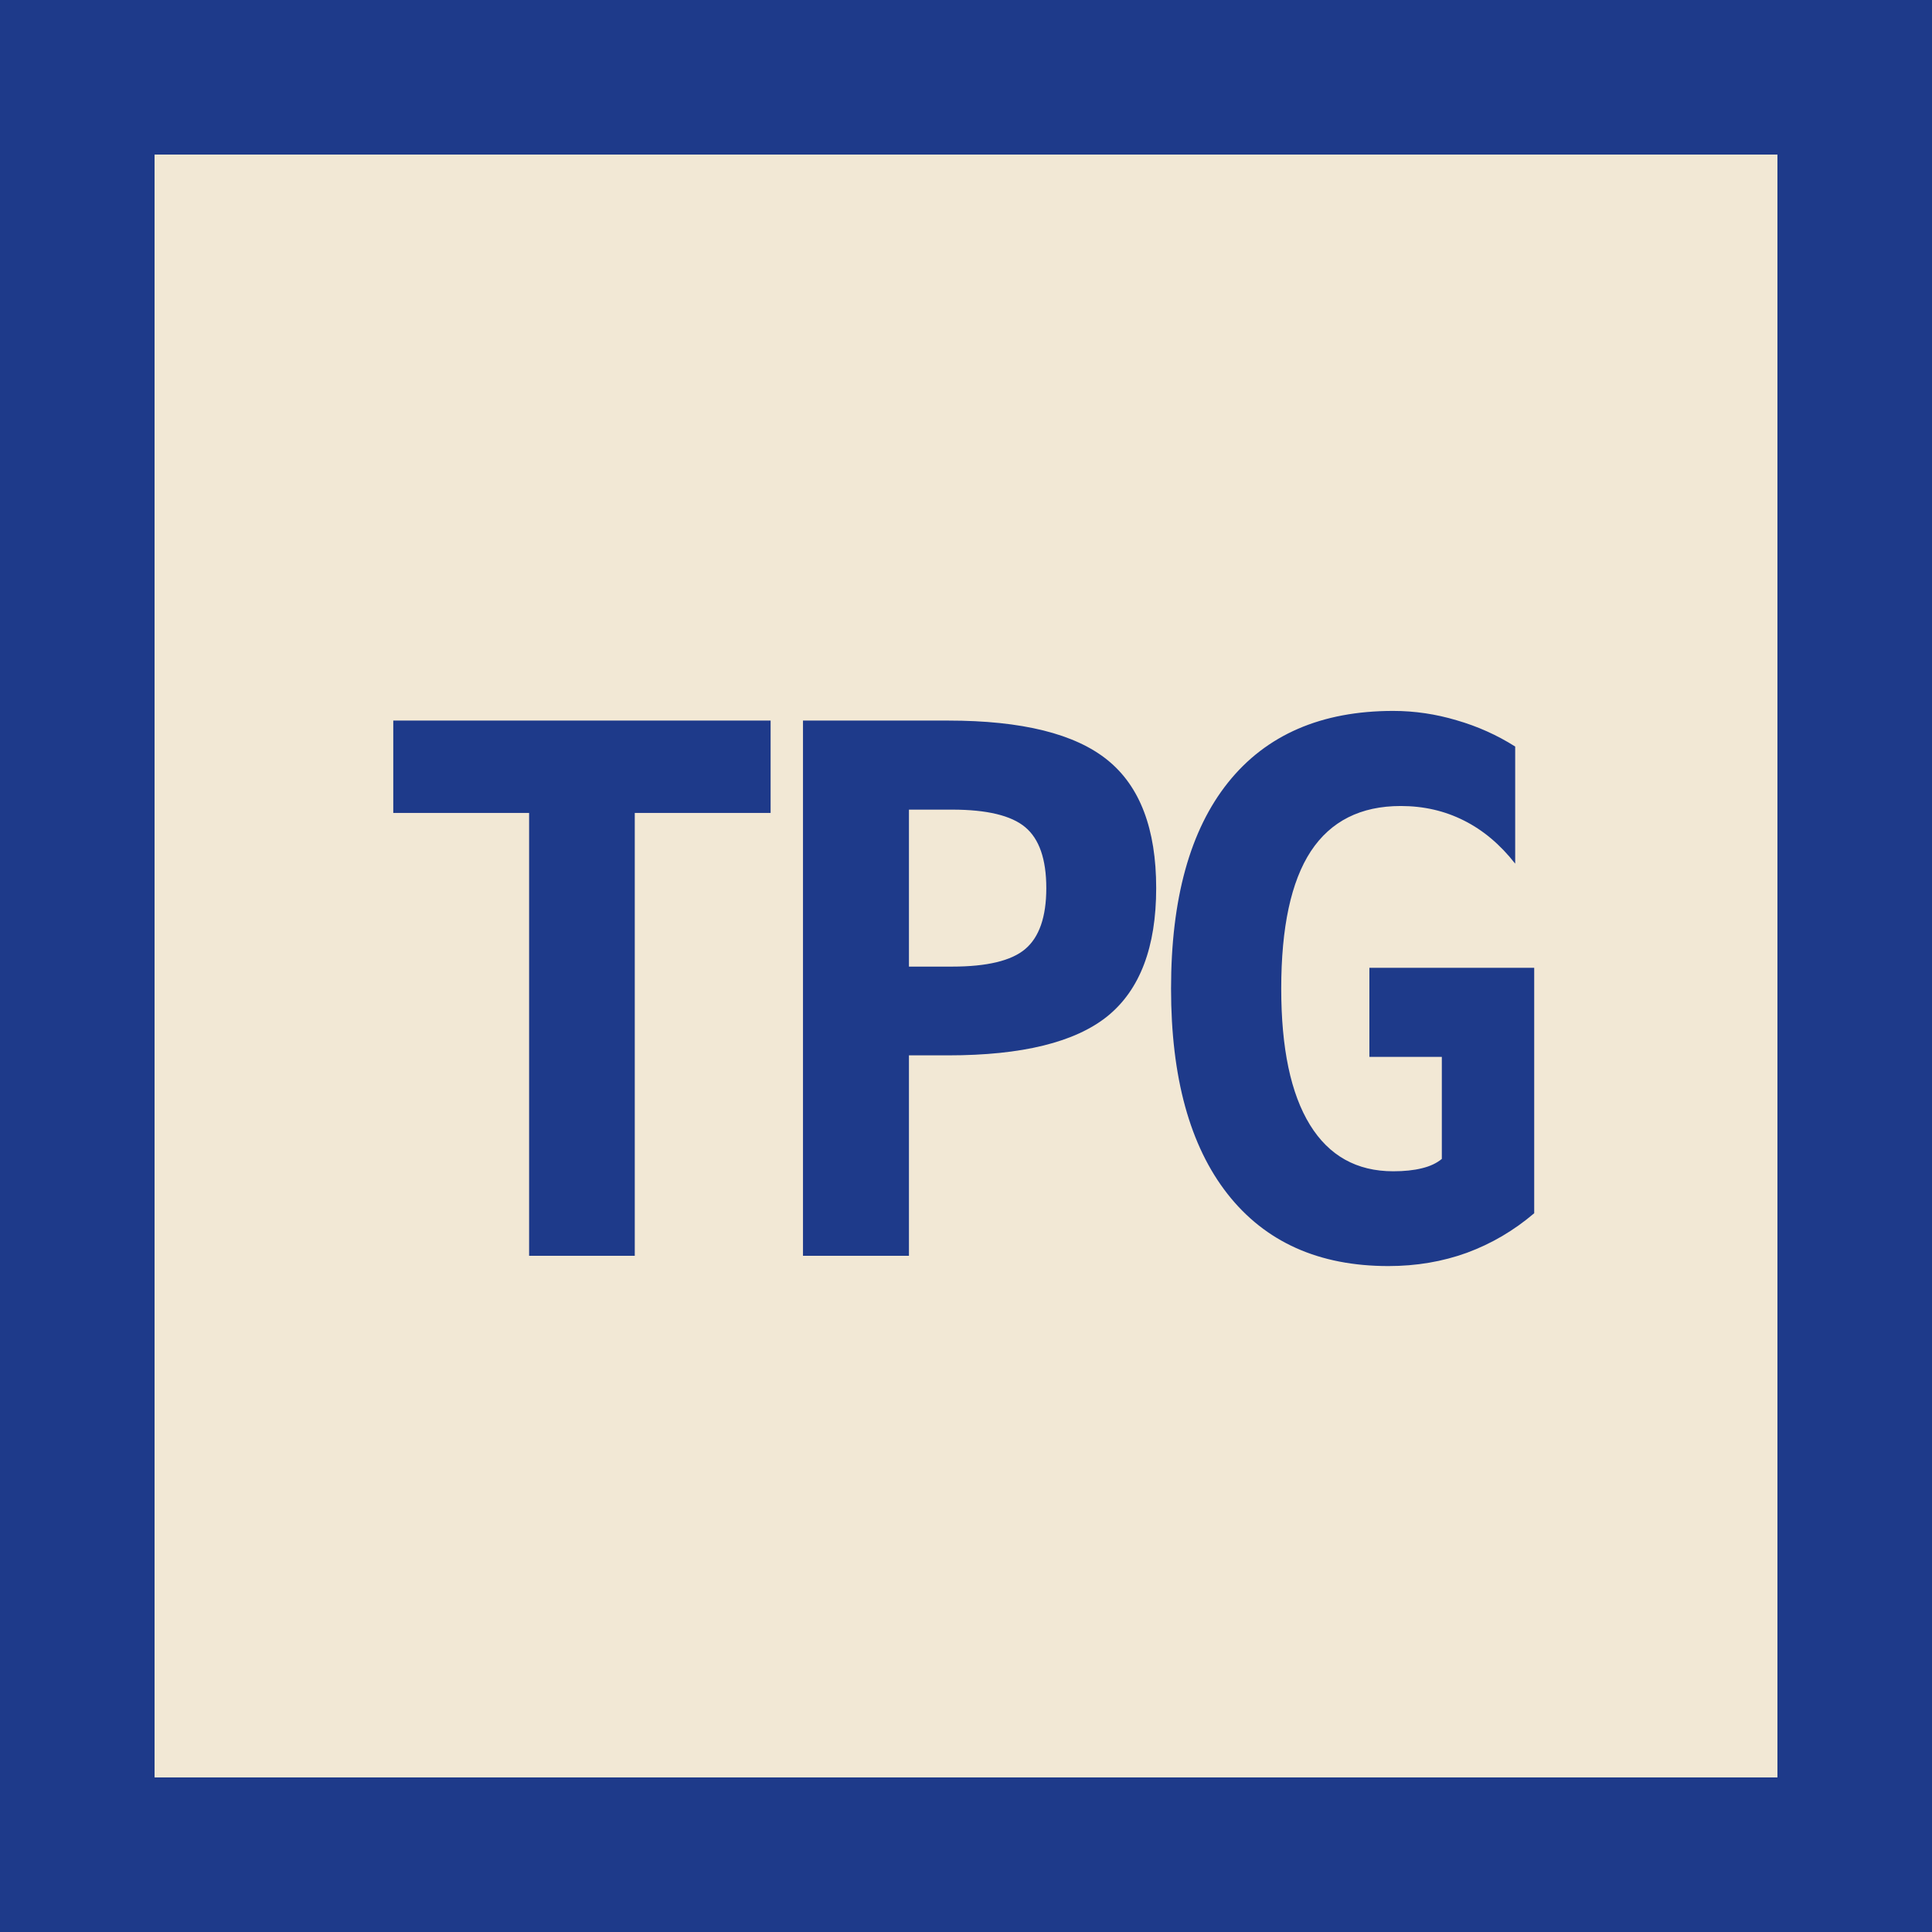
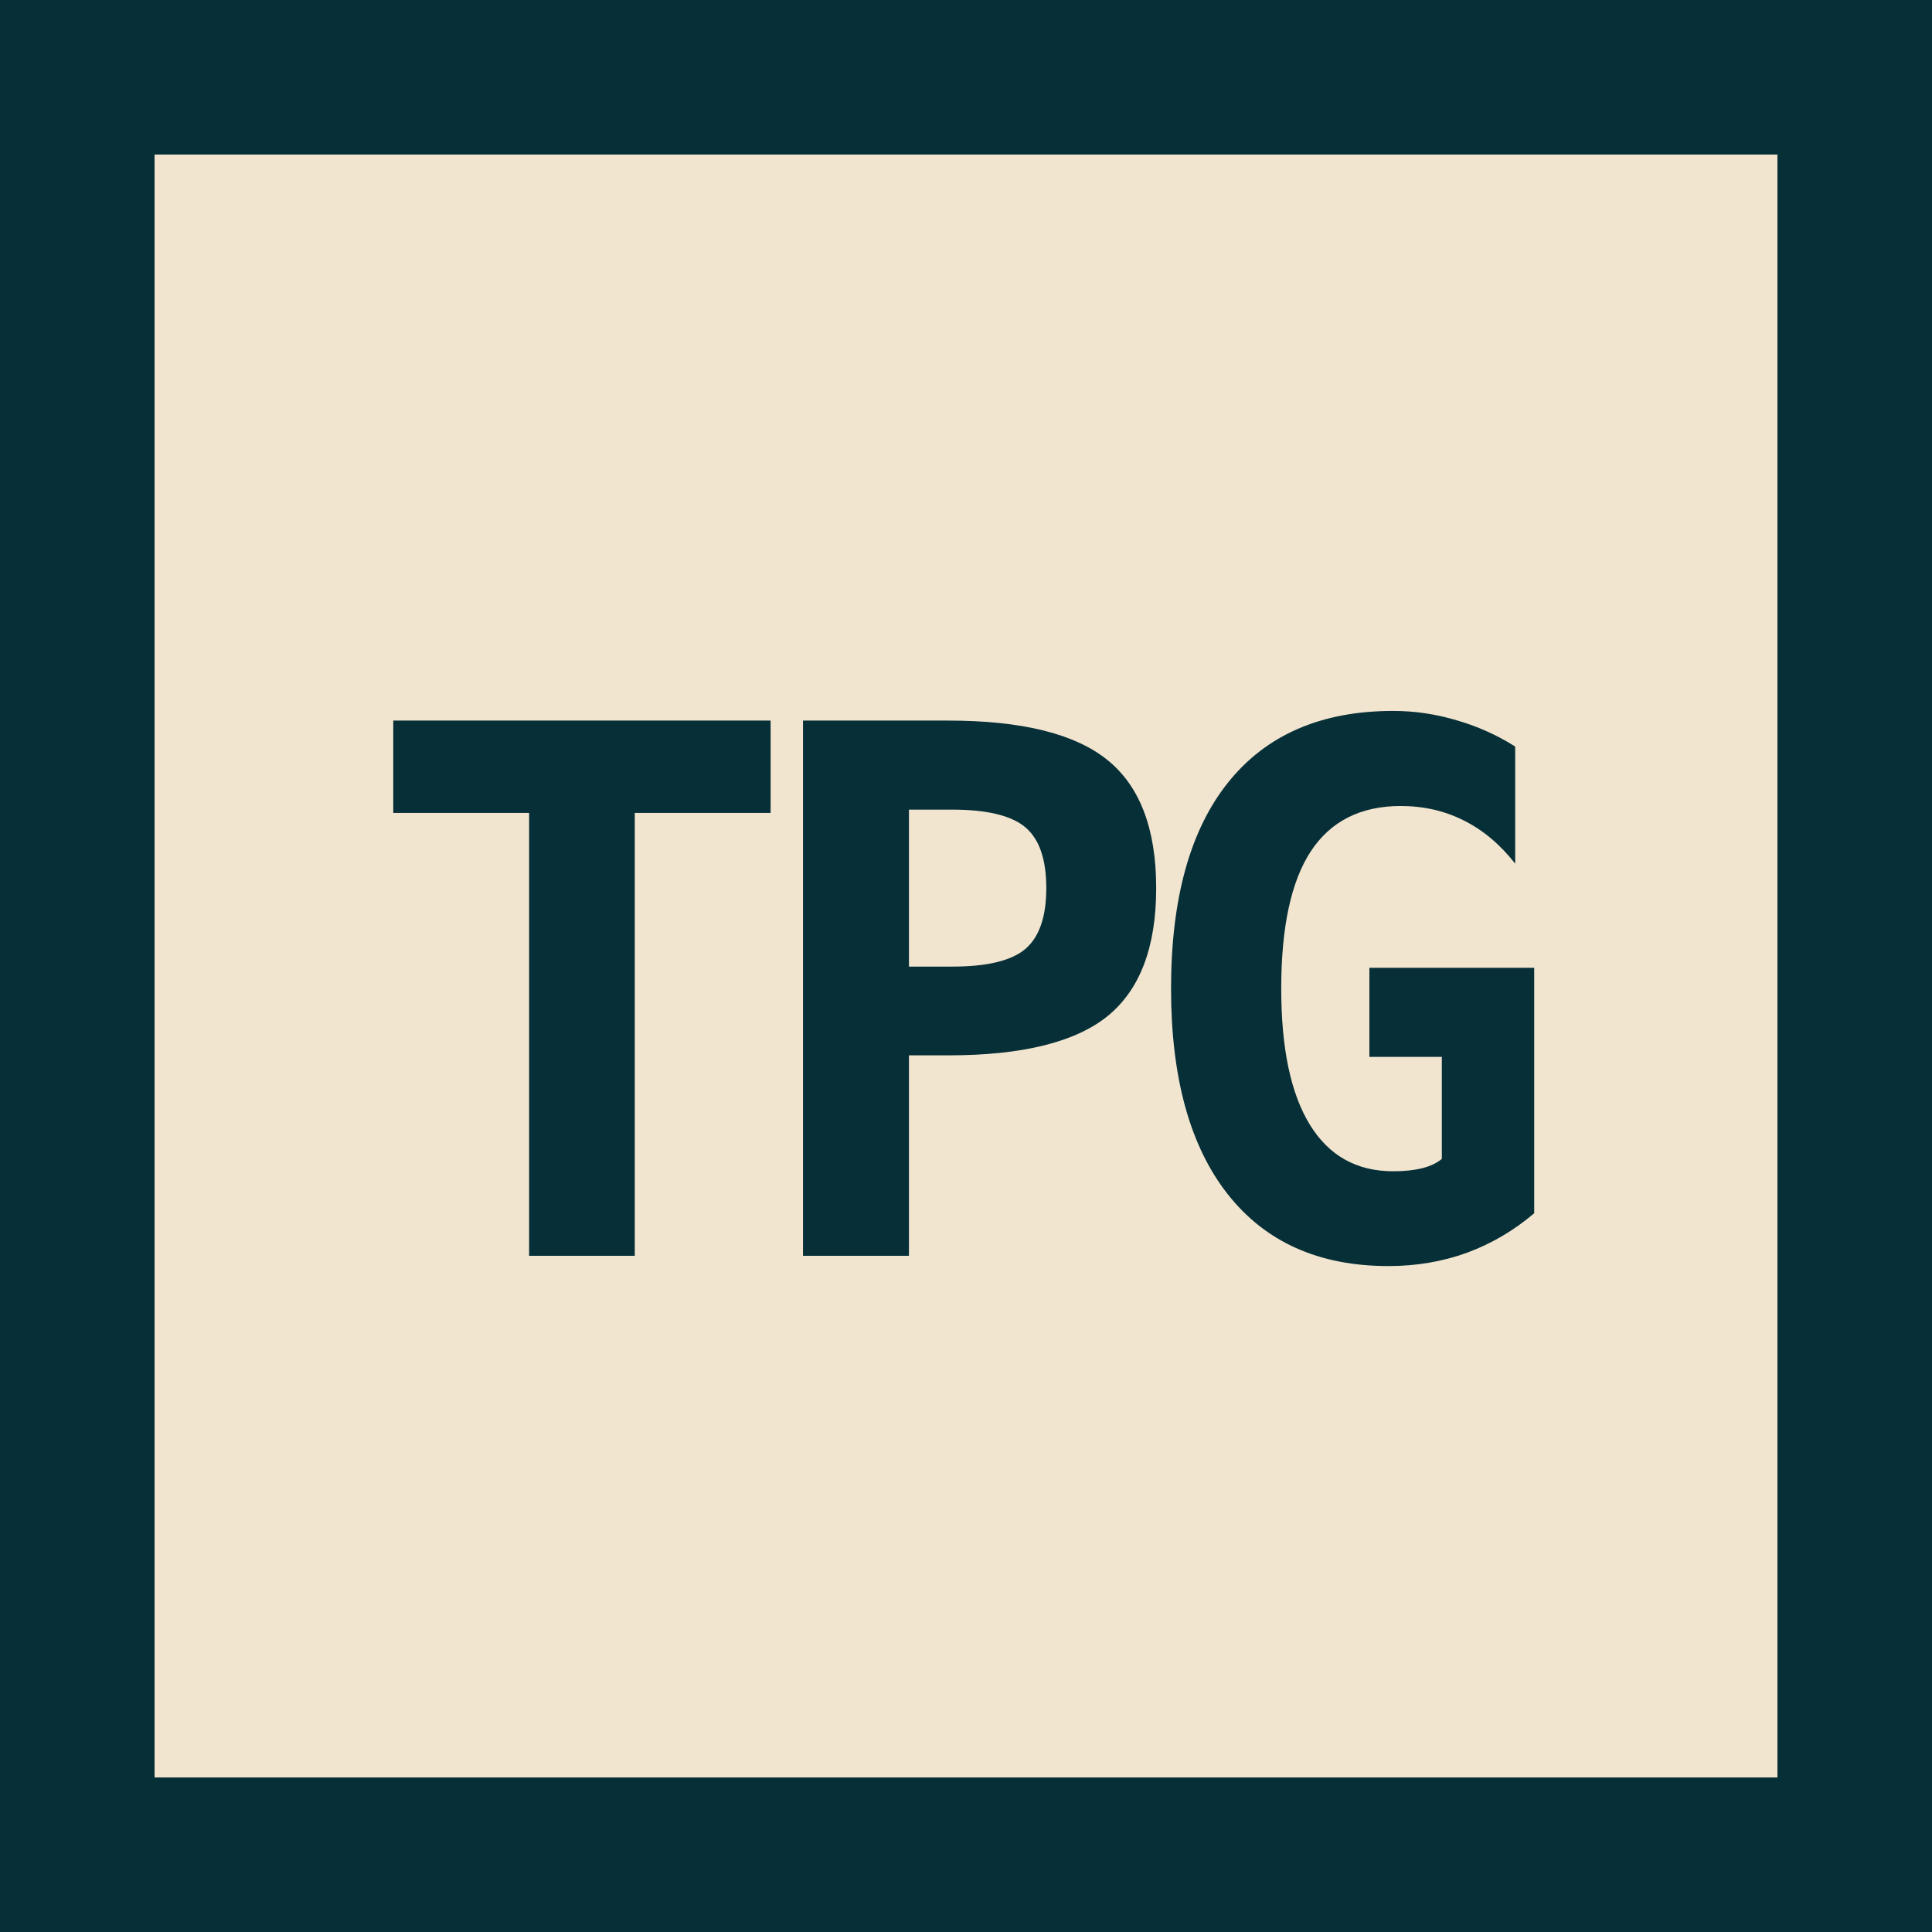
<svg xmlns="http://www.w3.org/2000/svg" viewBox="0 0 100 100" role="img" aria-label="The Pack Guys — TPG. favicon">
-   <rect x="4" y="4" width="92" height="92" fill="#F2E8D5" stroke="#1E3A8A" stroke-width="8" />
-   <text x="50" y="65" font-family="JetBrains Mono, IBM Plex Mono, monospace" font-weight="700" font-size="38" fill="#1E3A8A" text-anchor="middle" letter-spacing="-3">TPG</text>
+   <rect x="4" y="4" width="92" height="92" fill="#F2E5D0" stroke="#062F37" stroke-width="8" />
+   <text x="50" y="65" font-family="JetBrains Mono, IBM Plex Mono, monospace" font-weight="700" font-size="38" fill="#062F37" text-anchor="middle" letter-spacing="-3">TPG</text>
</svg>
